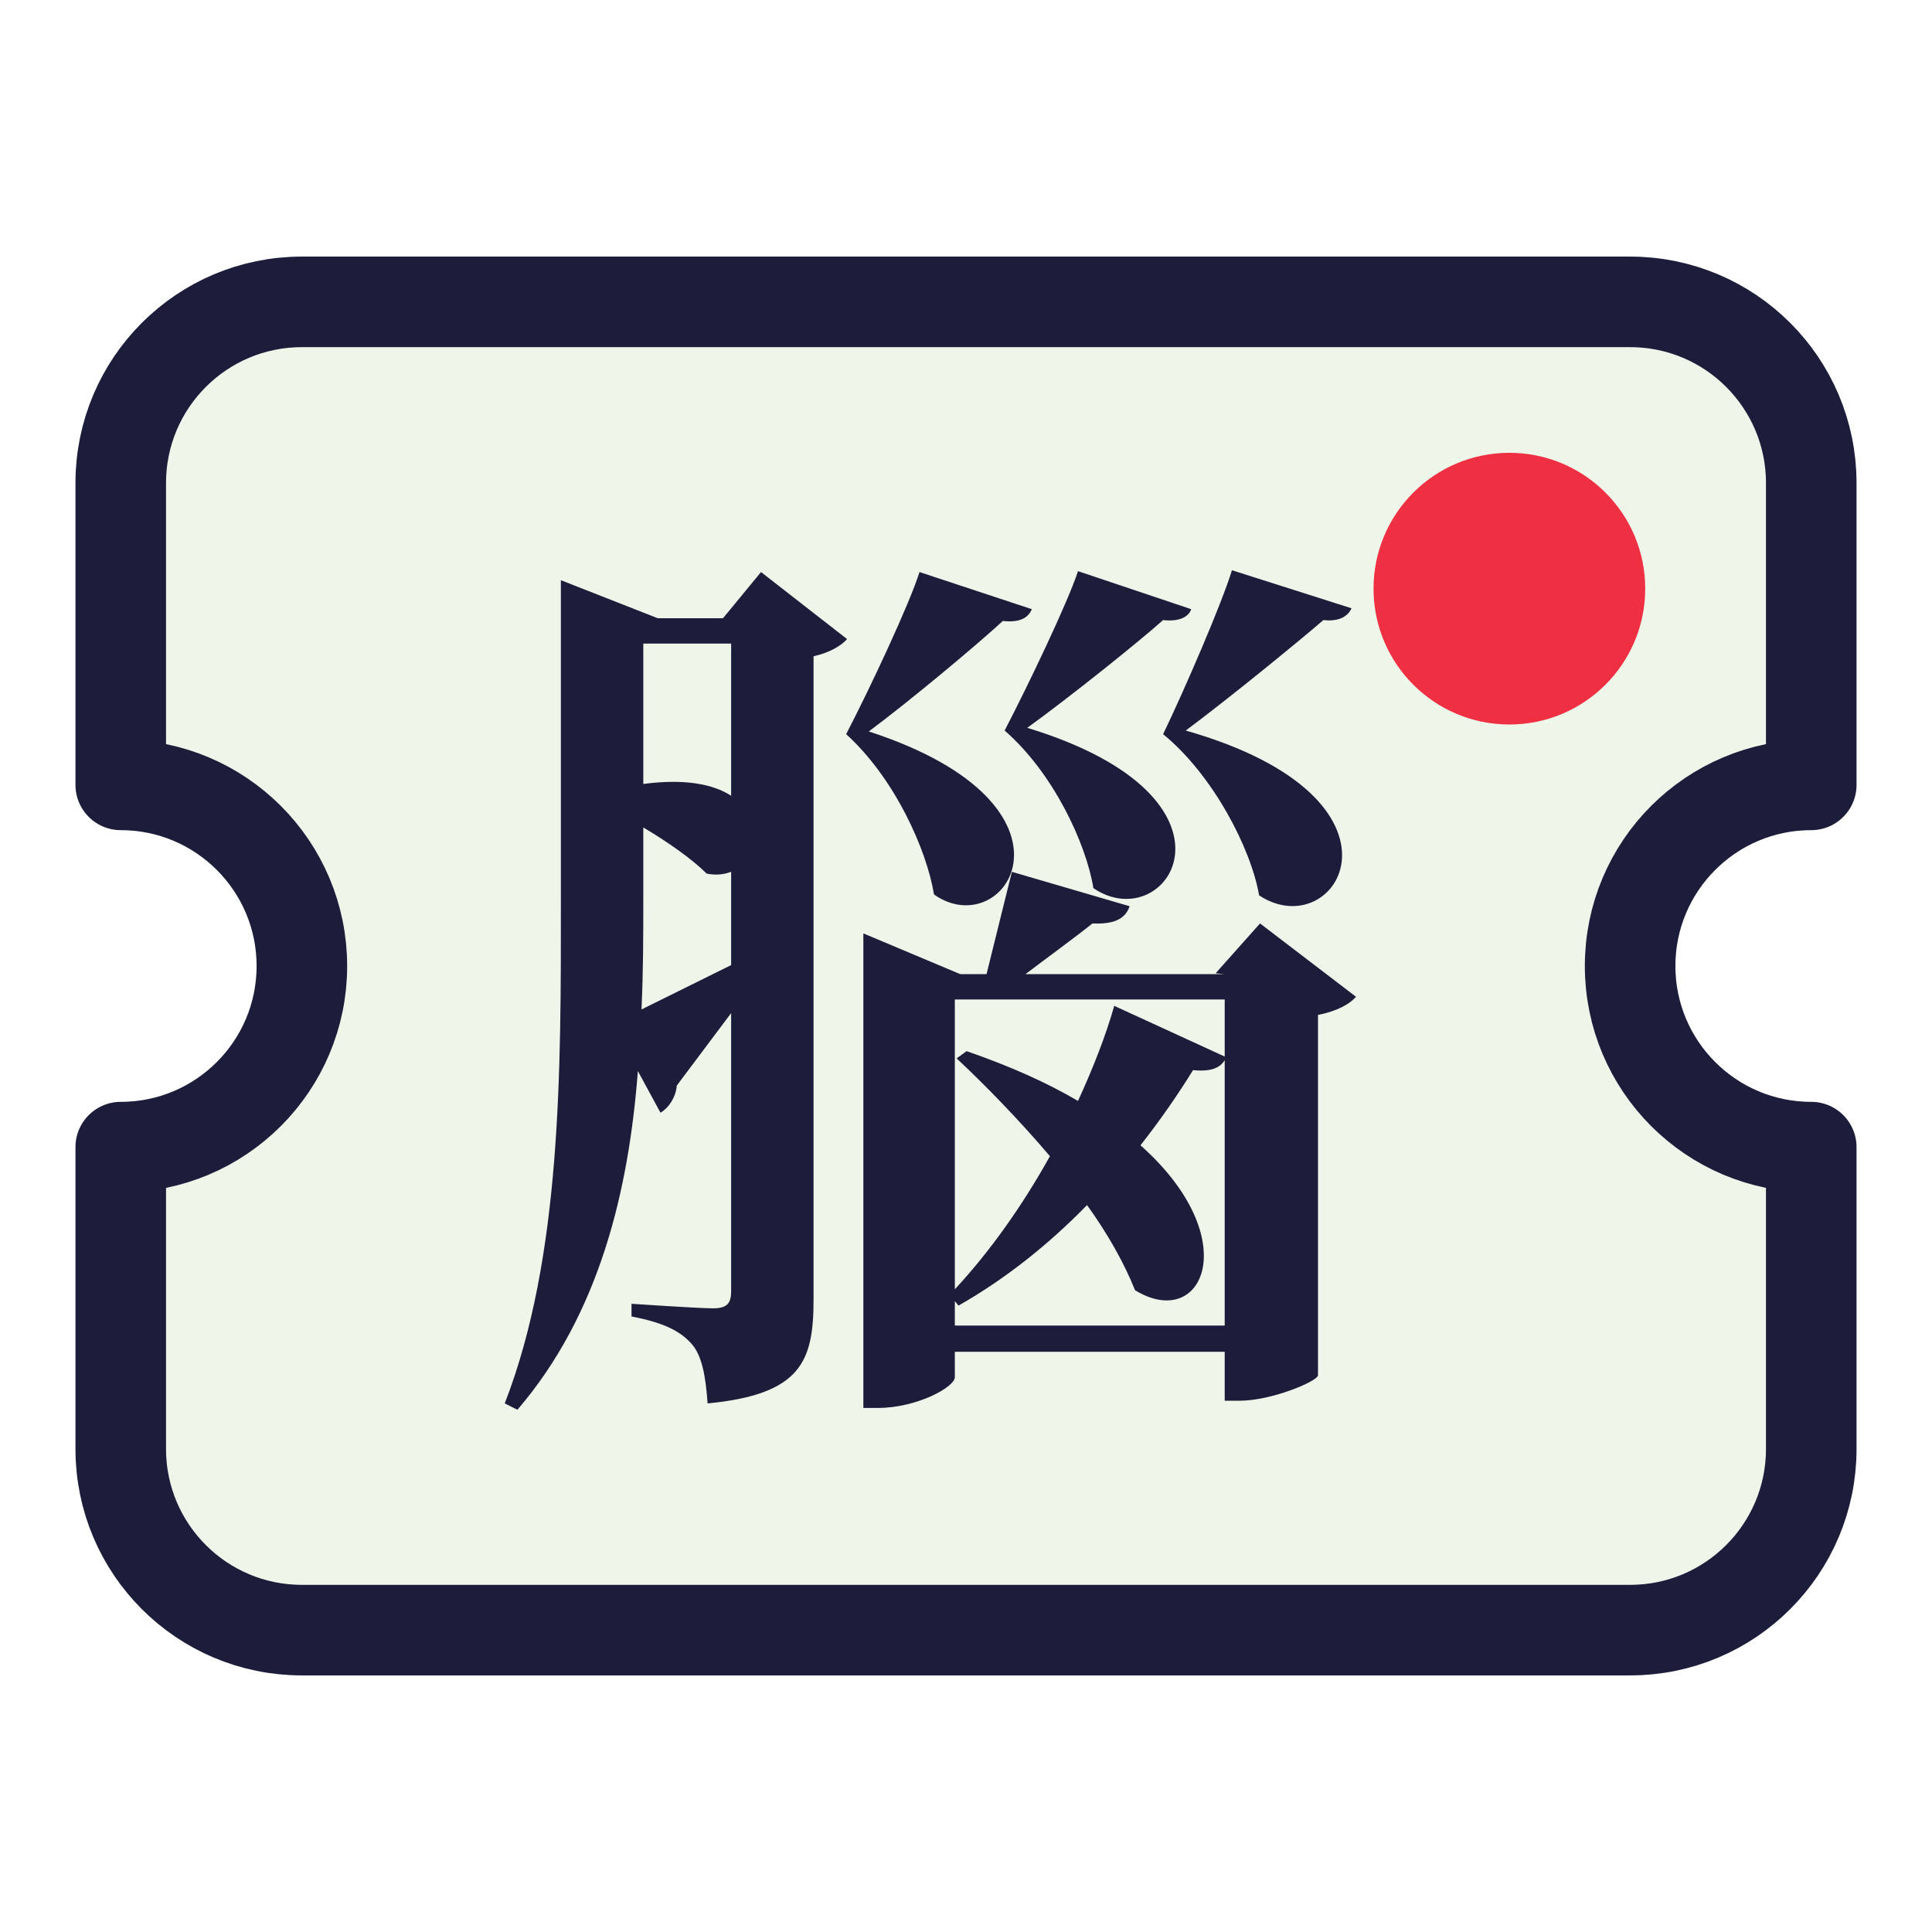
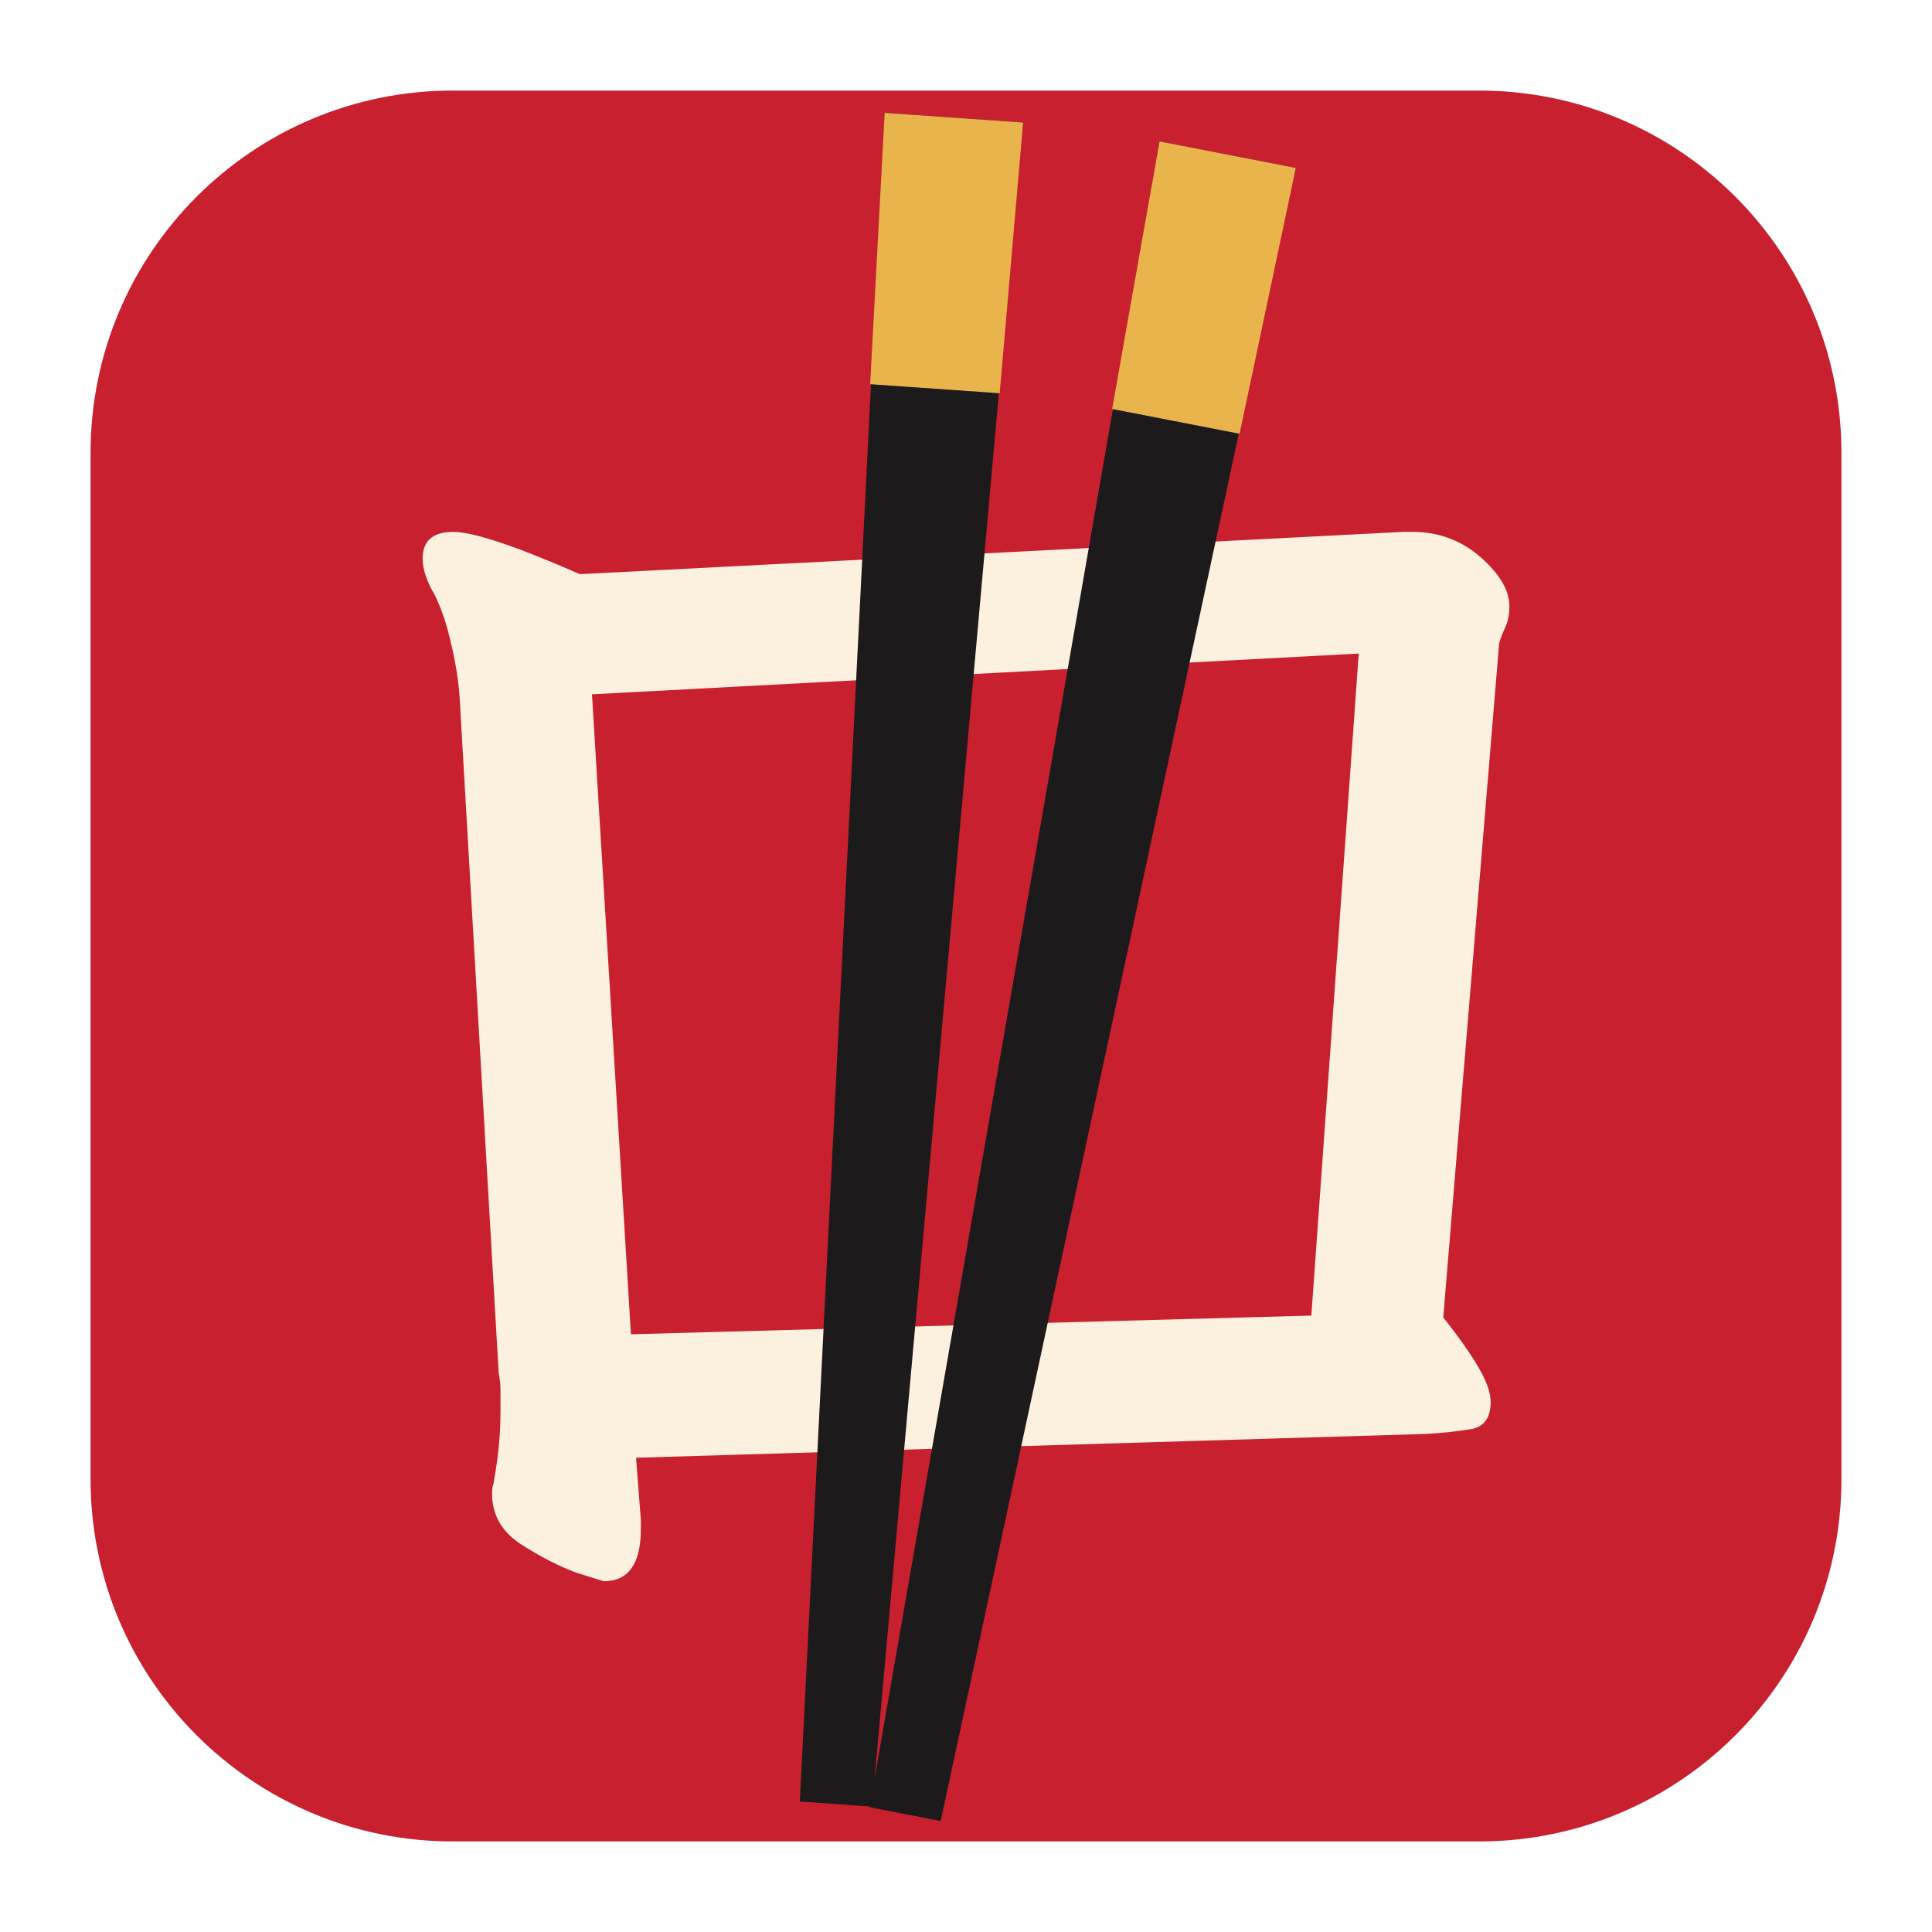
<svg xmlns="http://www.w3.org/2000/svg" viewBox="0 0 64 64">
-   <path d="M10 10h44a6 6 0 0 1 6 6v10a6 6 0 0 0 0 12v10a6 6 0 0 1-6 6H10a6 6 0 0 1-6-6V38a6 6 0 0 0 0-12V16a6 6 0 0 1 6-6z" fill="#eef5e9" stroke="#1b1d3a" stroke-width="3" stroke-linejoin="round" />
-   <path d="M44.77 20.15 40.81 18.89C40.48 19.97 39.28 22.76 38.53 24.32C40.18 25.67 41.44 28.1 41.71 29.66C44.29 31.37 47.26 26.48 39.28 24.2C40.69 23.15 42.97 21.29 43.84 20.54C44.35 20.6 44.65 20.42 44.77 20.15ZM39.46 20.18 35.71 18.92C35.38 19.94 34.06 22.7 33.28 24.2C34.9 25.61 35.98 27.95 36.22 29.42C38.68 31.1 41.71 26.45 34.03 24.11C35.44 23.09 37.69 21.29 38.53 20.54C39.04 20.6 39.37 20.45 39.46 20.18ZM34.18 20.18 30.46 18.95C30.13 20 28.84 22.76 28.03 24.32C29.65 25.79 30.7 28.16 30.94 29.63C33.31 31.31 36.34 26.69 28.78 24.23C30.19 23.18 32.41 21.32 33.22 20.57C33.76 20.63 34.06 20.48 34.18 20.18ZM40.27 32.24 40.57 32.27H33.97C34.72 31.7 35.59 31.07 36.19 30.59C36.85 30.62 37.27 30.47 37.42 30.02L33.52 28.88L32.68 32.27H31.81L28.6 30.92V46.64H29.08C30.37 46.64 31.63 45.95 31.63 45.62V44.78H40.57V46.4H41.08C42.1 46.4 43.63 45.77 43.66 45.56V33.62C44.29 33.5 44.71 33.26 44.92 33.02L41.74 30.59ZM32.02 34.82 31.69 35.06C32.65 35.96 33.76 37.1 34.78 38.3C33.88 39.92 32.8 41.45 31.63 42.71V33.11H40.57V35L36.91 33.32C36.64 34.28 36.22 35.36 35.71 36.47C34.69 35.87 33.49 35.33 32.02 34.82ZM36.01 39.92C36.7 40.88 37.24 41.84 37.6 42.74C39.85 44.12 41.26 41.03 37.78 37.94C38.44 37.1 39.04 36.23 39.52 35.45C40.15 35.51 40.42 35.36 40.57 35.12V43.91H31.63V43.1L31.75 43.25C33.34 42.35 34.78 41.18 36.01 39.92ZM24.22 28.88V31.97L21.25 33.44C21.31 32.18 21.31 30.95 21.31 29.81V27.41C22.12 27.89 22.93 28.46 23.41 28.94C23.71 29 23.98 28.97 24.22 28.88ZM24.22 26.36C23.62 25.97 22.66 25.79 21.31 25.97V21.32H24.22ZM18.58 20.18V29.84C18.58 35.42 18.61 41.63 16.72 46.49L17.14 46.7C19.87 43.52 20.83 39.41 21.13 35.48L21.88 36.86C22.18 36.68 22.39 36.32 22.42 35.96L24.22 33.56V42.77C24.22 43.16 24.1 43.34 23.62 43.34C23.14 43.34 20.92 43.19 20.92 43.19V43.61C22.03 43.82 22.57 44.12 22.93 44.54C23.26 44.93 23.38 45.62 23.44 46.49C26.56 46.19 26.95 45.08 26.95 43.04V21.74C27.49 21.62 27.88 21.38 28.06 21.17L25.21 18.95L23.95 20.48H21.79L18.58 19.22Z" fill="#1b1d3a" />
-   <circle cx="50" cy="19.5" r="4.5" fill="#ef2f42" />
+   <rect x="3" y="3" width="58" height="58" rx="12" fill="#c8202f" />
+   <path d="M45.01 21.65 43.44 43.58 20.9 44.2 19.61 23ZM21.07 48.29 47.25 47.5Q48.09 47.45 48.74 47.34Q49.38 47.22 49.38 46.44Q49.38 45.99 48.99 45.32Q48.6 44.64 47.81 43.64L49.66 21.32Q49.72 21.09 49.86 20.79Q50 20.48 50 20.08Q50 19.3 49.05 18.46Q48.09 17.62 46.8 17.62H46.47L19.21 19.02Q16.02 17.62 15.01 17.62Q14 17.62 14 18.51Q14 19.02 14.39 19.69Q14.73 20.36 14.95 21.35Q15.18 22.33 15.23 23.17L16.52 45.49Q16.58 45.77 16.58 46.07Q16.58 46.38 16.58 46.66Q16.58 47.39 16.52 47.93Q16.47 48.46 16.36 49.07Q16.36 49.13 16.33 49.21Q16.3 49.3 16.3 49.47Q16.3 50.53 17.25 51.15Q18.21 51.77 19.1 52.1L20 52.38Q21.23 52.38 21.23 50.64V50.36Z" fill="#fbf1de" />
+   <g transform="rotate(4 32 34)">
+     <path d="M27.2 4h4.6l-1.1 56h-2.4z" fill="#1c1a1a" />
+     <path d="M27.2 4h4.6l-.15 9h-4.3z" fill="#e9b44c" />
+   </g>
+   <g transform="rotate(11 32 34)">
+     <path d="M32.7 4h4.6l-1.1 56h-2.4z" fill="#1c1a1a" />
+     <path d="M32.7 4h4.6l-.15 9h-4.3z" fill="#e9b44c" />
+   </g>
</svg>
